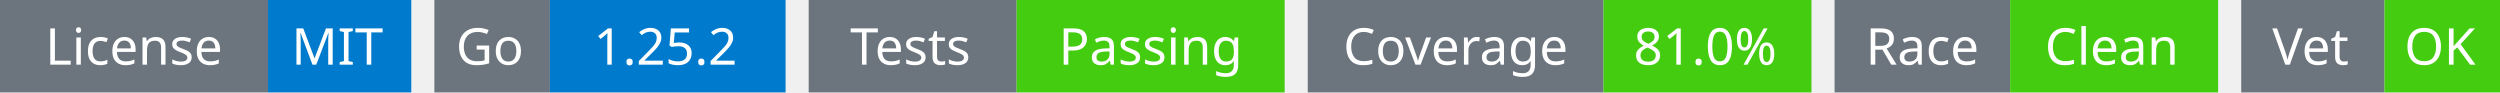
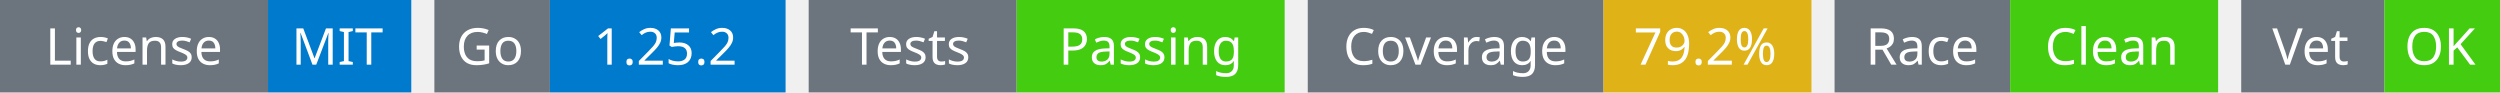
<svg xmlns="http://www.w3.org/2000/svg" width="541" height="20" viewBox="0 0 541 20">
  <g transform="translate(0, 0)">
    <rect x="0" y="0" width="58" height="20" fill="#6c757d" />
    <rect x="58" y="0" width="31" height="20" fill="#007acc" />
    <text x="29" y="14" text-anchor="middle" font-family="sans-serif" font-size="11" fill="white">License</text>
    <text x="73" y="14" text-anchor="middle" font-family="sans-serif" font-size="11" fill="white">MIT</text>
  </g>
  <g transform="translate(94, 0)">
    <rect x="0" y="0" width="25" height="20" fill="#6c757d" />
    <rect x="25" y="0" width="51" height="20" fill="#007acc" />
    <text x="12" y="14" text-anchor="middle" font-family="sans-serif" font-size="11" fill="white">Go</text>
    <text x="50" y="14" text-anchor="middle" font-family="sans-serif" font-size="11" fill="white">1.25.2</text>
  </g>
  <g transform="translate(175, 0)">
    <rect x="0" y="0" width="45" height="20" fill="#6c757d" />
    <rect x="45" y="0" width="58" height="20" fill="#4c1" />
    <text x="22" y="14" text-anchor="middle" font-family="sans-serif" font-size="11" fill="white">Tests</text>
    <text x="74" y="14" text-anchor="middle" font-family="sans-serif" font-size="11" fill="white">Passing</text>
  </g>
  <g transform="translate(283, 0)">
    <rect x="0" y="0" width="64" height="20" fill="#6c757d" />
-     <rect x="64" y="0" width="45" height="20" fill="#4c1" />
+     <rect x="64" y="0" width="45" height="20" fill="#dfb317" />
    <text x="32" y="14" text-anchor="middle" font-family="sans-serif" font-size="11" fill="white">Coverage</text>
-     <text x="86" y="14" text-anchor="middle" font-family="sans-serif" font-size="11" fill="white">81.0%</text>
+     <text x="86" y="14" text-anchor="middle" font-family="sans-serif" font-size="11" fill="white">79.2%</text>
  </g>
  <g transform="translate(397, 0)">
    <rect x="0" y="0" width="38" height="20" fill="#6c757d" />
    <rect x="38" y="0" width="45" height="20" fill="#4c1" />
    <text x="19" y="14" text-anchor="middle" font-family="sans-serif" font-size="11" fill="white">Race</text>
    <text x="60" y="14" text-anchor="middle" font-family="sans-serif" font-size="11" fill="white">Clean</text>
  </g>
  <g transform="translate(485, 0)">
    <rect x="0" y="0" width="31" height="20" fill="#6c757d" />
    <rect x="31" y="0" width="25" height="20" fill="#4c1" />
    <text x="15" y="14" text-anchor="middle" font-family="sans-serif" font-size="11" fill="white">Vet</text>
    <text x="43" y="14" text-anchor="middle" font-family="sans-serif" font-size="11" fill="white">OK</text>
  </g>
</svg>
